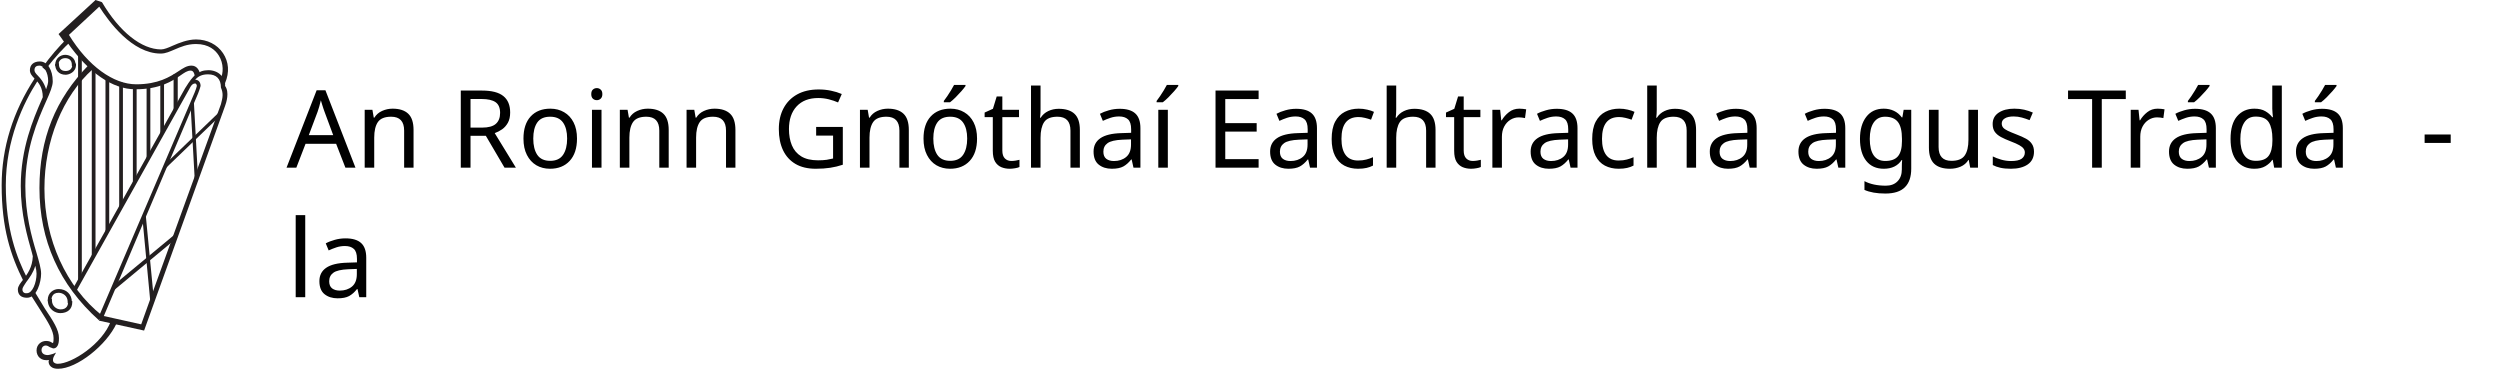
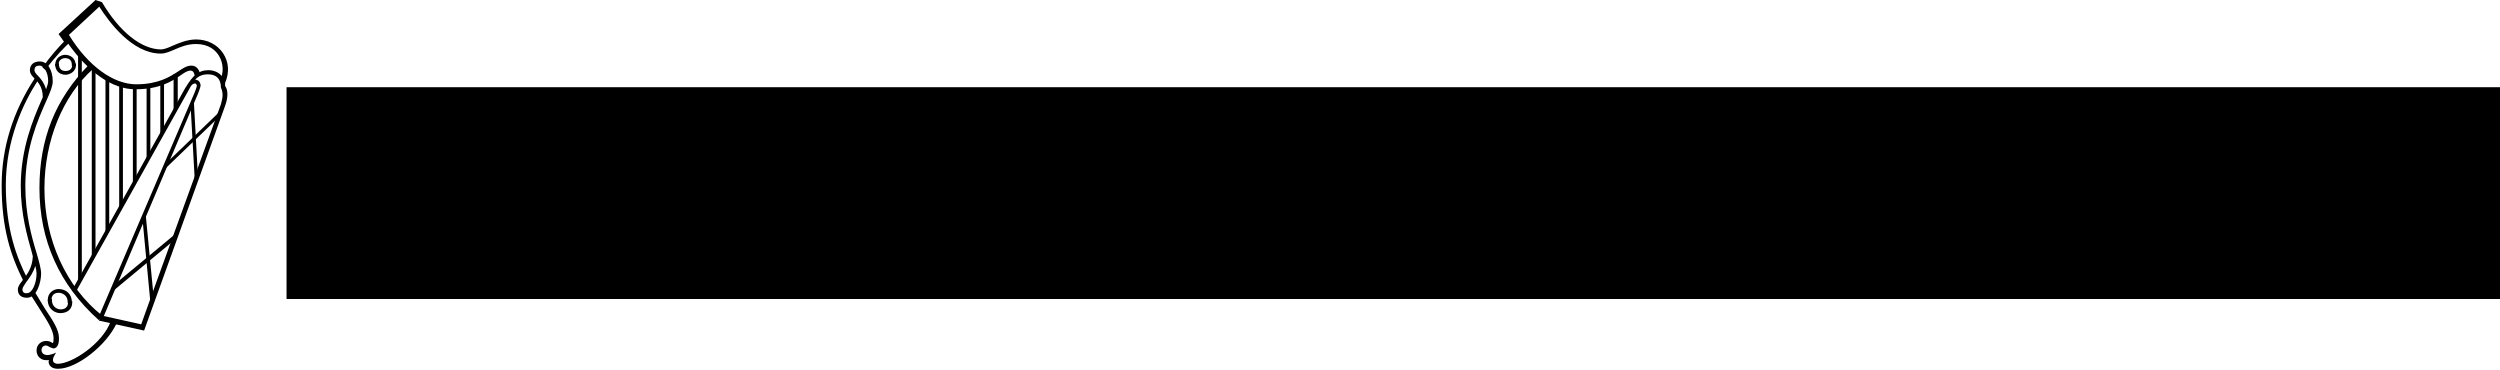
<svg xmlns="http://www.w3.org/2000/svg" version="1.1" id="Layer_1" x="0px" y="0px" viewBox="0 0 602 89" style="enable-background:new 0 0 602 89;" xml:space="preserve">
  <g>
    <g>
      <g>
-         <path style="fill:#231F20;" d="M22.9,0.1l-8.8,8.1l1.7,2.4c0,0,0.3-0.3,0.4-0.4c5.1,7.3,10.9,11.3,16.4,11.3     c5.9,0,8.9-2,10.8-3.3c1-0.7,1.7-1.2,2.5-1.2c0.3,0,0.8,0.1,1,1.3l0.1,0.3l1.2-0.5l0-0.2c-0.2-1-0.8-2.1-2.1-2.1     c-1.1,0-2,0.6-3.2,1.4c-2,1.3-4.8,3.1-10.1,3.1c-5.5,0-11.6-4.4-16.2-11.9c0.9-0.8,6.2-5.8,7.3-6.8c2.3,3.6,7.9,11.3,14.8,11.3     c1.2,0,2.2-0.5,3.4-1c1.4-0.6,3-1.3,5.1-1.3c3.1,0,4.7,1.5,5.5,2.8c1.2,1.9,1.1,4.3,0.4,5.6l-0.1,0.2l1,1.2l0.2-0.4     c1.1-2.6,0.9-5.1-0.5-7.2c-1.4-2.1-3.8-3.3-6.5-3.3c-2,0-4,0.8-5.6,1.5c-1.1,0.5-2.1,0.9-2.8,0.9c-4.7,0-10-4.2-14.2-11.3     l-0.1-0.1L23,0L22.9,0.1z" />
+         <path d="M22.9,0.1l-8.8,8.1l1.7,2.4c0,0,0.3-0.3,0.4-0.4c5.1,7.3,10.9,11.3,16.4,11.3c5.9,0,8.9-2,10.8-3.3     c1-0.7,1.7-1.2,2.5-1.2c0.3,0,0.8,0.1,1,1.3l0.1,0.3l1.2-0.5v-0.2c-0.2-1-0.8-2.1-2.1-2.1c-1.1,0-2,0.6-3.2,1.4     c-2,1.3-4.8,3.1-10.1,3.1c-5.5,0-11.6-4.4-16.2-11.9c0.9-0.8,6.2-5.8,7.3-6.8c2.3,3.6,7.9,11.3,14.8,11.3c1.2,0,2.2-0.5,3.4-1     c1.4-0.6,3-1.3,5.1-1.3c3.1,0,4.7,1.5,5.5,2.8c1.2,1.9,1.1,4.3,0.4,5.6L53,19.2l1,1.2l0.2-0.4c1.1-2.6,0.9-5.1-0.5-7.2     s-3.8-3.3-6.5-3.3c-2,0-4,0.8-5.6,1.5c-1.1,0.5-2.1,0.9-2.8,0.9c-4.7,0-10-4.2-14.2-11.3l-0.1-0.1L23,0L22.9,0.1z" />
      </g>
      <g>
-         <path style="fill:#231F20;" d="M7.9,70.2l-0.7,0.5l2.6,4.1c1.8,2.8,3.1,4.9,3.1,6.6c0,1-0.1,1.2-0.2,1.2c0,0-0.2-0.1-0.2-0.1     c-0.3-0.2-0.7-0.4-1.4-0.4c-1.1,0-2.3,0.8-2.3,2.3c0,0.7,0.3,1.4,0.8,1.8c0.6,0.5,1.3,0.6,2.2,0.5c0,0.1-0.1,0.2-0.1,0.3     c0,0.4,0.1,0.7,0.3,1c0.3,0.4,0.8,0.8,2,0.8c4.5,0,11.7-5.7,14.1-11l0.1-0.3l-1.4-0.4l-0.1,0.2c-2,5.5-9.4,10.3-12.8,10.3     c-0.5,0-0.8-0.2-1-0.4c-0.3-0.5-0.1-1.1,0.2-1.6l0.4-0.7l-0.7,0.3c-0.3,0.1-1,0.3-1.3,0.3c-1.1,0-1.5-0.6-1.5-1.2     c0-0.7,0.5-1.1,1-1.1c0.4,0,0.7,0.2,1,0.4l0.8,0.3c1.4,0,1.4-1.9,1.4-2.5c0-2-1.4-4.1-3.4-7.1L8.2,70L7.9,70.2z" />
+         <path d="M7.9,70.2l-0.7,0.5l2.6,4.1c1.8,2.8,3.1,4.9,3.1,6.6c0,1-0.1,1.2-0.2,1.2l-0.2-0.1     c-0.3-0.2-0.7-0.4-1.4-0.4c-1.1,0-2.3,0.8-2.3,2.3c0,0.7,0.3,1.4,0.8,1.8c0.6,0.5,1.3,0.6,2.2,0.5c0,0.1-0.1,0.2-0.1,0.3     c0,0.4,0.1,0.7,0.3,1c0.3,0.4,0.8,0.8,2,0.8c4.5,0,11.7-5.7,14.1-11l0.1-0.3l-1.4-0.4l-0.1,0.2c-2,5.5-9.4,10.3-12.8,10.3     c-0.5,0-0.8-0.2-1-0.4c-0.3-0.5-0.1-1.1,0.2-1.6l0.4-0.7l-0.7,0.3c-0.3,0.1-1,0.3-1.3,0.3c-1.1,0-1.5-0.6-1.5-1.2     c0-0.7,0.5-1.1,1-1.1c0.4,0,0.7,0.2,1,0.4l0.8,0.3c1.4,0,1.4-1.9,1.4-2.5c0-2-1.4-4.1-3.4-7.1L8.2,70L7.9,70.2z" />
      </g>
      <g>
-         <path style="fill:#231F20;" d="M16.2,9.2c-2.1,2.1-4.1,4.4-5.8,6.8l-0.2,0.2l0.7,0.6l0.2-0.2c2.3-3.1,4.4-5.2,5.8-6.5L17,9.8     l-0.6-0.9L16.2,9.2z" />
+         <path d="M16.2,9.2c-2.1,2.1-4.1,4.4-5.8,6.8l-0.2,0.2l0.7,0.6l0.2-0.2c2.3-3.1,4.4-5.2,5.8-6.5L17,9.8     l-0.6-0.9L16.2,9.2z" />
      </g>
      <g>
-         <path style="fill:#231F20;" d="M8.4,18.8c-5.3,8.1-8,16.8-8,25.8c0,10.3,2.1,16.8,5.3,23.2l0.2,0.4l0.8-0.9l-0.1-0.2     C4,62,1.4,55.2,1.4,44.6c0-10.9,4.2-19.8,7.7-25.2l0.1-0.2l-0.6-0.7L8.4,18.8z" />
+         <path d="M8.4,18.8c-5.3,8.1-8,16.8-8,25.8c0,10.3,2.1,16.8,5.3,23.2l0.2,0.4l0.8-0.9l-0.1-0.2     C4,62,1.4,55.2,1.4,44.6c0-10.9,4.2-19.8,7.7-25.2l0.1-0.2l-0.6-0.7L8.4,18.8z" />
      </g>
      <g>
-         <path style="fill:#231F20;" d="M21.4,15.6C13.3,23.9,9.5,33.4,9.5,45.3c0,12.6,4.8,23.3,14.3,31.8l0.9-1L24.6,76     c-8.7-6.9-13.9-18.4-13.9-30.6c0-11.5,4.4-22.3,11.7-28.8l0.2-0.2l-1.1-0.9L21.4,15.6z" />
+         <path d="M21.4,15.6C13.3,23.9,9.5,33.4,9.5,45.3c0,12.6,4.8,23.3,14.3,31.8l0.9-1L24.6,76     c-8.7-6.9-13.9-18.4-13.9-30.6c0-11.5,4.4-22.3,11.7-28.8l0.2-0.2l-1.1-0.9L21.4,15.6z" />
      </g>
      <g>
        <g>
-           <path style="fill:#231F20;" d="M54.2,20.7c0.1-1-0.3-2-1.1-2.7c-0.7-0.7-1.8-1.1-2.9-1.1c-2.5,0-3.8,1.4-5.4,4l-0.2,0.3l0,0      C42.5,25,17.5,69.6,17.5,69.6l0.7,0.8l27.4-49l0,0l0.1-0.2c0.1-0.2,0.2-0.3,0.3-0.5c0.3-0.4,0.6-0.6,1-0.6      c0.2,0,0.4,0.3,0.4,0.6l-0.2,0.7l-0.3,0.8L23.6,76.7l0.4,0.1l-0.2,0.4l10.9,2.4l19.5-54.1C54.5,24.7,55.3,22.2,54.2,20.7z       M53.2,25.1c0,0-18.4,50.6-19.2,53c-0.4-0.1-6.8-1.5-9-2l22.7-53.6l0.4-1.1l0.2-0.7c0-0.9-0.5-1.5-1.3-1.5h0      c0.7-0.8,1.6-1.3,3.1-1.3c2,0,3.1,1.1,3.1,3.2c0.3,0.7,0.4,1.2,0.4,1.8C53.6,23.6,53.4,24.3,53.2,25.1z" />
+           <path d="M54.2,20.7c0.1-1-0.3-2-1.1-2.7c-0.7-0.7-1.8-1.1-2.9-1.1c-2.5,0-3.8,1.4-5.4,4l-0.2,0.3l0,0      C42.5,25,17.5,69.6,17.5,69.6l0.7,0.8l27.4-49l0,0l0.1-0.2c0.1-0.2,0.2-0.3,0.3-0.5c0.3-0.4,0.6-0.6,1-0.6      c0.2,0,0.4,0.3,0.4,0.6l-0.2,0.7l-0.3,0.8L23.6,76.7l0.4,0.1l-0.2,0.4l10.9,2.4l19.5-54.1C54.5,24.7,55.3,22.2,54.2,20.7z       M53.2,25.1c0,0-18.4,50.6-19.2,53c-0.4-0.1-6.8-1.5-9-2l22.7-53.6l0.4-1.1l0.2-0.7c0-0.9-0.5-1.5-1.3-1.5l0,0      c0.7-0.8,1.6-1.3,3.1-1.3c2,0,3.1,1.1,3.1,3.2c0.3,0.7,0.4,1.2,0.4,1.8C53.6,23.6,53.4,24.3,53.2,25.1z" />
        </g>
      </g>
    </g>
    <g>
-       <path style="fill:#231F20;" d="M7.2,16.9c0,0.8,0.5,1.4,1.2,2.1c0.9,0.9,1.9,2.1,1.9,4.4c-0.1,0.2-0.2,0.5-0.3,0.7    c-2,4.6-5,11.6-5,20.7C5,51.6,6.6,57,7.7,60.9c0.1,0.3,0.1,0.5,0.2,0.8c-0.1,2.7-1.3,4.3-2.3,5.6c-0.7,0.9-1.3,1.6-1.3,2.4    c0,1.3,0.8,2,2.2,2c2.4,0,3.4-3.8,3.4-5.8c0-1.2-0.5-2.9-1.1-5c-1.2-3.9-2.7-9.3-2.7-16.1c0-9.1,3-15.9,5-20.4    c1-2.2,1.6-3.7,1.6-4.8c0-2.8-1.3-4.8-3.1-4.8C8.1,14.8,7.2,15.6,7.2,16.9z M9.1,18.2c-0.5-0.5-0.8-0.9-0.8-1.3    c0-0.9,0.6-1.1,1.2-1.1c1.1,0,2.1,1.7,2.1,3.7c0,0.5-0.2,1.2-0.5,2C10.6,19.9,9.8,18.9,9.1,18.2z M5.4,69.7c0-0.5,0.5-1.1,1-1.9    c0.7-0.9,1.6-2.1,2.1-3.8c0.2,0.7,0.3,1.4,0.3,1.9c0,2.2-1,4.7-2.3,4.7C5.8,70.7,5.4,70.3,5.4,69.7z" />
+       <path d="M7.2,16.9c0,0.8,0.5,1.4,1.2,2.1c0.9,0.9,1.9,2.1,1.9,4.4c-0.1,0.2-0.2,0.5-0.3,0.7    c-2,4.6-5,11.6-5,20.7C5,51.6,6.6,57,7.7,60.9c0.1,0.3,0.1,0.5,0.2,0.8c-0.1,2.7-1.3,4.3-2.3,5.6c-0.7,0.9-1.3,1.6-1.3,2.4    c0,1.3,0.8,2,2.2,2c2.4,0,3.4-3.8,3.4-5.8c0-1.2-0.5-2.9-1.1-5C7.6,57,6.1,51.6,6.1,44.8c0-9.1,3-15.9,5-20.4    c1-2.2,1.6-3.7,1.6-4.8c0-2.8-1.3-4.8-3.1-4.8C8.1,14.8,7.2,15.6,7.2,16.9z M9.1,18.2c-0.5-0.5-0.8-0.9-0.8-1.3    c0-0.9,0.6-1.1,1.2-1.1c1.1,0,2.1,1.7,2.1,3.7c0,0.5-0.2,1.2-0.5,2C10.6,19.9,9.8,18.9,9.1,18.2z M5.4,69.7c0-0.5,0.5-1.1,1-1.9    C7.1,66.9,8,65.7,8.5,64c0.2,0.7,0.3,1.4,0.3,1.9c0,2.2-1,4.7-2.3,4.7C5.8,70.7,5.4,70.3,5.4,69.7z" />
    </g>
    <g>
      <g>
-         <path style="fill:#231F20;" d="M13.8,15.3l-0.5,0.1v0.2c0,1.2,0.8,2.4,2.5,2.4c0.8,0,2.5-0.6,2.5-2.4v-0.3l-0.9,0v0.3     c0,1.1-0.8,1.5-1.6,1.5c-1.2,0-1.6-0.8-1.6-1.6v-0.3L13.8,15.3z" />
+         <path d="M13.8,15.3l-0.5,0.1v0.2c0,1.2,0.8,2.4,2.5,2.4c0.8,0,2.5-0.6,2.5-2.4v-0.3h-0.9v0.3     c0,1.1-0.8,1.5-1.6,1.5c-1.2,0-1.6-0.8-1.6-1.6v-0.3L13.8,15.3z" />
      </g>
      <g>
-         <path style="fill:#231F20;" d="M13.3,15.6v0.3l0.8-0.2v-0.2c0-0.9,0.7-1.5,1.6-1.5c0.8,0,1.6,0.4,1.6,1.6v0.3l0.9,0v-0.3     c0-1.6-1.3-2.4-2.5-2.4C14.6,13.2,13.3,14,13.3,15.6z" />
+         <path d="M13.3,15.6v0.3l0.8-0.2v-0.2c0-0.9,0.7-1.5,1.6-1.5c0.8,0,1.6,0.4,1.6,1.6v0.3h0.9v-0.3     c0-1.6-1.3-2.4-2.5-2.4C14.6,13.2,13.3,14,13.3,15.6z" />
      </g>
    </g>
    <g>
-       <path style="fill:#231F20;" d="M11.5,72.2c0,2.3,1.8,3.2,3,3.2c1.8,0,2.9-1,2.9-2.6v-0.3l-1,0v0.3c0,0.5-0.2,1.7-1.8,1.7    c-1,0-2.1-0.8-2.1-2.2V72l-0.9-0.1V72.2z" />
-       <path style="fill:#231F20;" d="M11.5,72.2v0.2l0.9,0.1v-0.3c0-0.2,0-1.7,1.7-1.7c1,0,2.2,0.7,2.2,2.2V73l1,0v-0.3    c0-1.8-1.3-3.1-3.2-3.1C12.9,69.6,11.5,70.5,11.5,72.2z" />
+       <path d="M11.5,72.2c0,2.3,1.8,3.2,3,3.2c1.8,0,2.9-1,2.9-2.6v-0.3h-1v0.3c0,0.5-0.2,1.7-1.8,1.7    c-1,0-2.1-0.8-2.1-2.2V72l-0.9-0.1v0.3H11.5z" />
+       <path d="M11.5,72.2v0.2l0.9,0.1v-0.3c0-0.2,0-1.7,1.7-1.7c1,0,2.2,0.7,2.2,2.2V73h1v-0.3    c0-1.8-1.3-3.1-3.2-3.1C12.9,69.6,11.5,70.5,11.5,72.2z" />
    </g>
    <g>
-       <path style="fill:#231F20;" d="M39.8,39.5l-0.1,0.1l0.2,0.9l12.9-12.4c0,0,0.8-1.2,0.8-1.2l-0.4-0.3L39.8,39.5z" />
+       <path d="M39.8,39.5L39.8,39.5l0.1,1l12.9-12.4l0.8-1.2l-0.4-0.3L39.8,39.5z" />
    </g>
    <g>
-       <path style="fill:#231F20;" d="M45.9,25.5c0,0.1,1,17.9,1,17.9l0,0.6l0.8-0.8l-1-18.4l-0.5-0.1L45.9,25.5z" />
+       <path d="M45.9,25.5c0,0.1,1,17.9,1,17.9V44l0.8-0.8l-1-18.4l-0.5-0.1L45.9,25.5z" />
    </g>
    <g>
-       <polygon style="fill:#231F20;" points="42.4,56.2 27.2,68.8 26.7,70.5 42.6,57.3 43,55.7   " />
+       <polygon points="42.4,56.2 27.2,68.8 26.7,70.5 42.6,57.3 43,55.7   " />
    </g>
    <g>
-       <path style="fill:#231F20;" d="M34.6,51.8l-0.3,0.8c0,0.1,1.9,20.1,1.9,20.1l0,0.4l0.9-0.5l-2.1-21.8L34.6,51.8z" />
+       <path d="M34.6,51.8l-0.3,0.8c0,0.1,1.9,20.1,1.9,20.1v0.4l0.9-0.5L35,50.8L34.6,51.8z" />
    </g>
    <g>
      <g>
-         <polygon style="fill:#231F20;" points="19.5,13.2 18.8,12.9 18.8,68.2 19.7,66.7 19.7,13.4    " />
+         <polygon points="19.5,13.2 18.8,12.9 18.8,68.2 19.7,66.7 19.7,13.4    " />
      </g>
      <g>
-         <polygon style="fill:#231F20;" points="22.8,16.2 22.1,16.2 22.1,62.5 23,60.8 23,16.2    " />
+         <polygon points="22.8,16.2 22.1,16.2 22.1,62.5 23,60.8 23,16.2    " />
      </g>
      <g>
-         <polygon style="fill:#231F20;" points="26,18.5 25.4,18.5 25.4,56.8 26.3,55 26.3,18.5    " />
+         <polygon points="26,18.5 25.4,18.5 25.4,56.8 26.3,55 26.3,18.5    " />
      </g>
      <g>
-         <polygon style="fill:#231F20;" points="29.3,19.9 28.7,19.9 28.7,50.4 29.2,50 29.6,49.1 29.6,19.9    " />
+         <polygon points="29.3,19.9 28.7,19.9 28.7,50.4 29.2,50 29.6,49.1 29.6,19.9    " />
      </g>
      <g>
-         <polygon style="fill:#231F20;" points="32.6,20.5 32,20.5 32,44.5 32.5,44.2 32.9,43.3 32.9,20.5    " />
+         <polygon points="32.6,20.5 32,20.5 32,44.5 32.5,44.2 32.9,43.3 32.9,20.5    " />
      </g>
      <g>
-         <polygon style="fill:#231F20;" points="35.9,20.3 35.3,20.3 35.3,38.7 35.8,38.4 36.2,37.5 36.2,20.3    " />
+         <polygon points="35.9,20.3 35.3,20.3 35.3,38.7 35.8,38.4 36.2,37.5 36.2,20.3    " />
      </g>
      <g>
-         <polygon style="fill:#231F20;" points="39.2,19.5 38.6,19.5 38.6,32.8 39.1,32.4 39.5,31.4 39.5,19.5    " />
+         <polygon points="39.2,19.5 38.6,19.5 38.6,32.8 39.1,32.4 39.5,31.4 39.5,19.5    " />
      </g>
      <g>
-         <polygon style="fill:#231F20;" points="42.5,17.9 41.8,17.9 41.8,27 42.4,26.6 42.8,25.6 42.8,17.9    " />
+         <polygon points="42.5,17.9 41.8,17.9 41.8,27 42.4,26.6 42.8,25.6 42.8,17.9    " />
      </g>
    </g>
  </g>
-   <rect x="69" y="21" style="fill:none;" width="533" height="51" />
-   <text transform="matrix(1 0 0 1 69 40.3701)">
-     <tspan x="0" y="0" style="font-family:'CentennialLTStd-Roman'; font-size:26px;">An Roinn Gnóthaí Eachtracha agus Trádá</tspan>
-     <tspan x="513.8" y="0" style="font-family:'CentennialLTStd-Roman'; font-size:26px;">-</tspan>
-     <tspan x="0" y="31.2" style="font-family:'CentennialLTStd-Roman'; font-size:26px;">la</tspan>
-   </text>
+   <rect x="69" y="21" width="533" height="51" />
+   <text transform="matrix(1 0 0 1 69 40.3701)" style="fill:none; font-family:'CentennialLTStd-Roman'; font-size:26px;">An Roinn Gnóthaí Eachtracha agus Trádá</text>
+   <text transform="matrix(1 0 0 1 582.8 40.3701)" style="fill:none; font-family:'CentennialLTStd-Roman'; font-size:26px;">-</text>
+   <text transform="matrix(1 0 0 1 69 71.5701)" style="fill:none; font-family:'CentennialLTStd-Roman'; font-size:26px;">la</text>
</svg>
